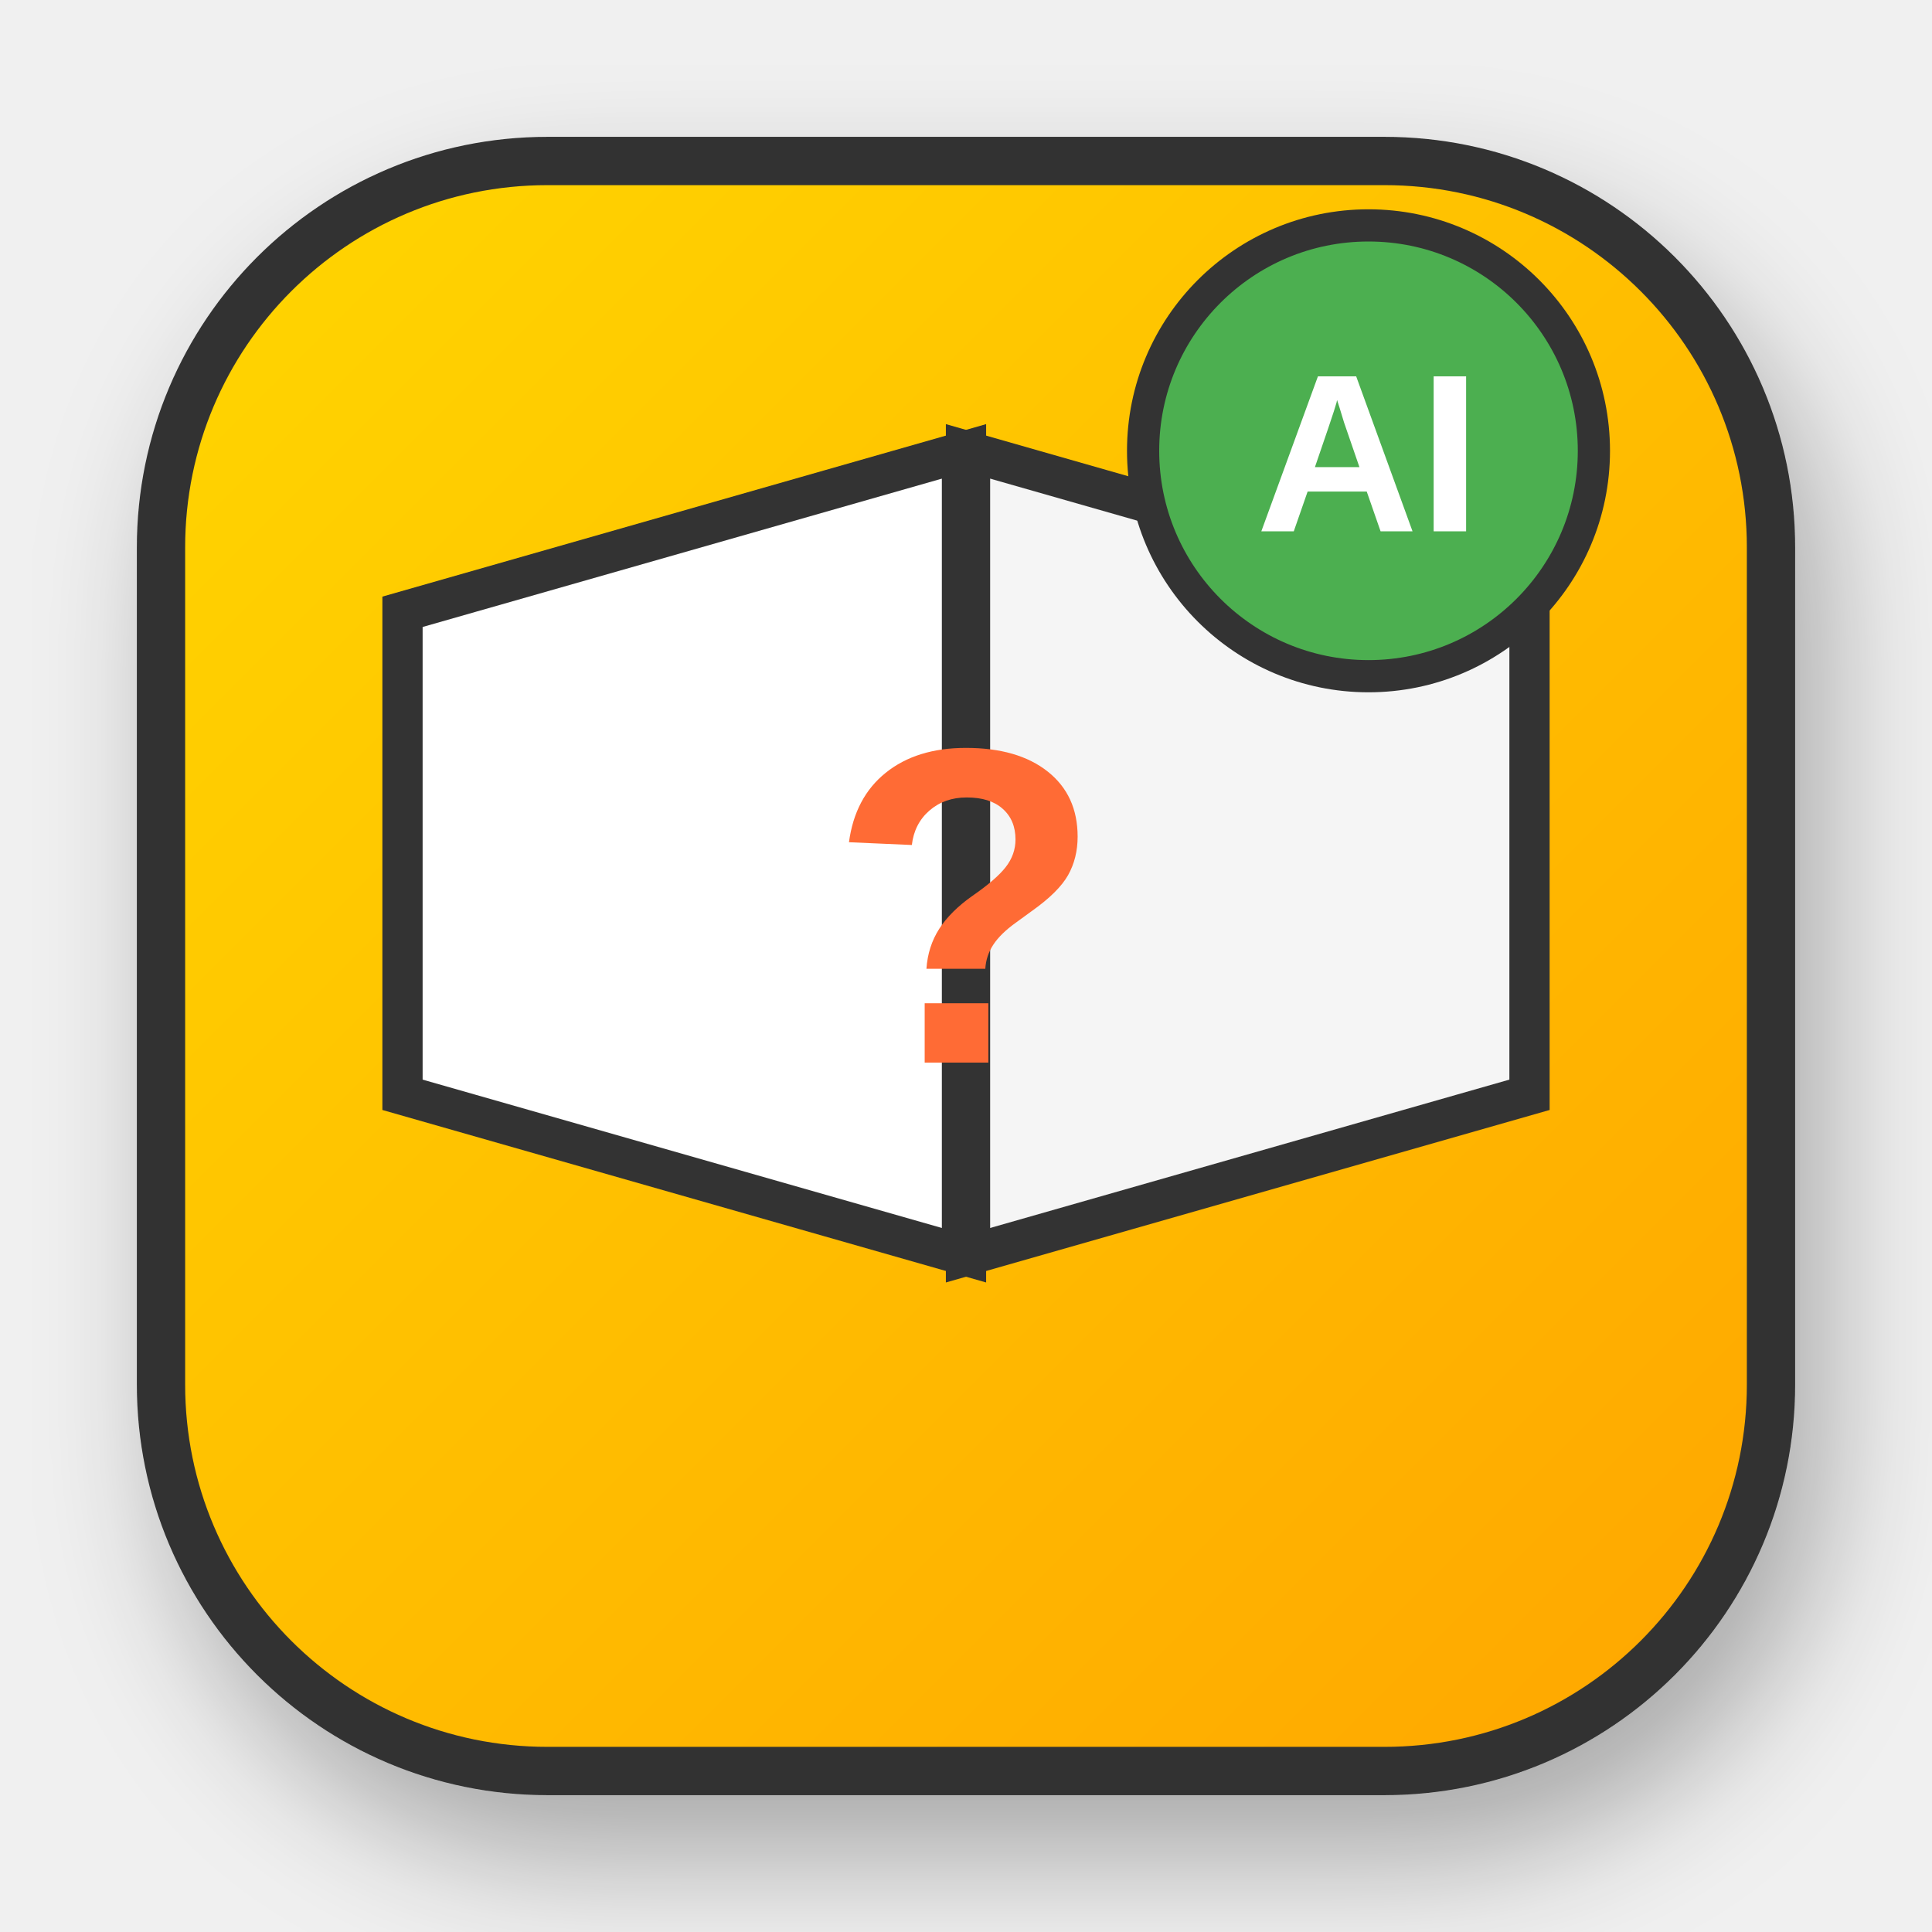
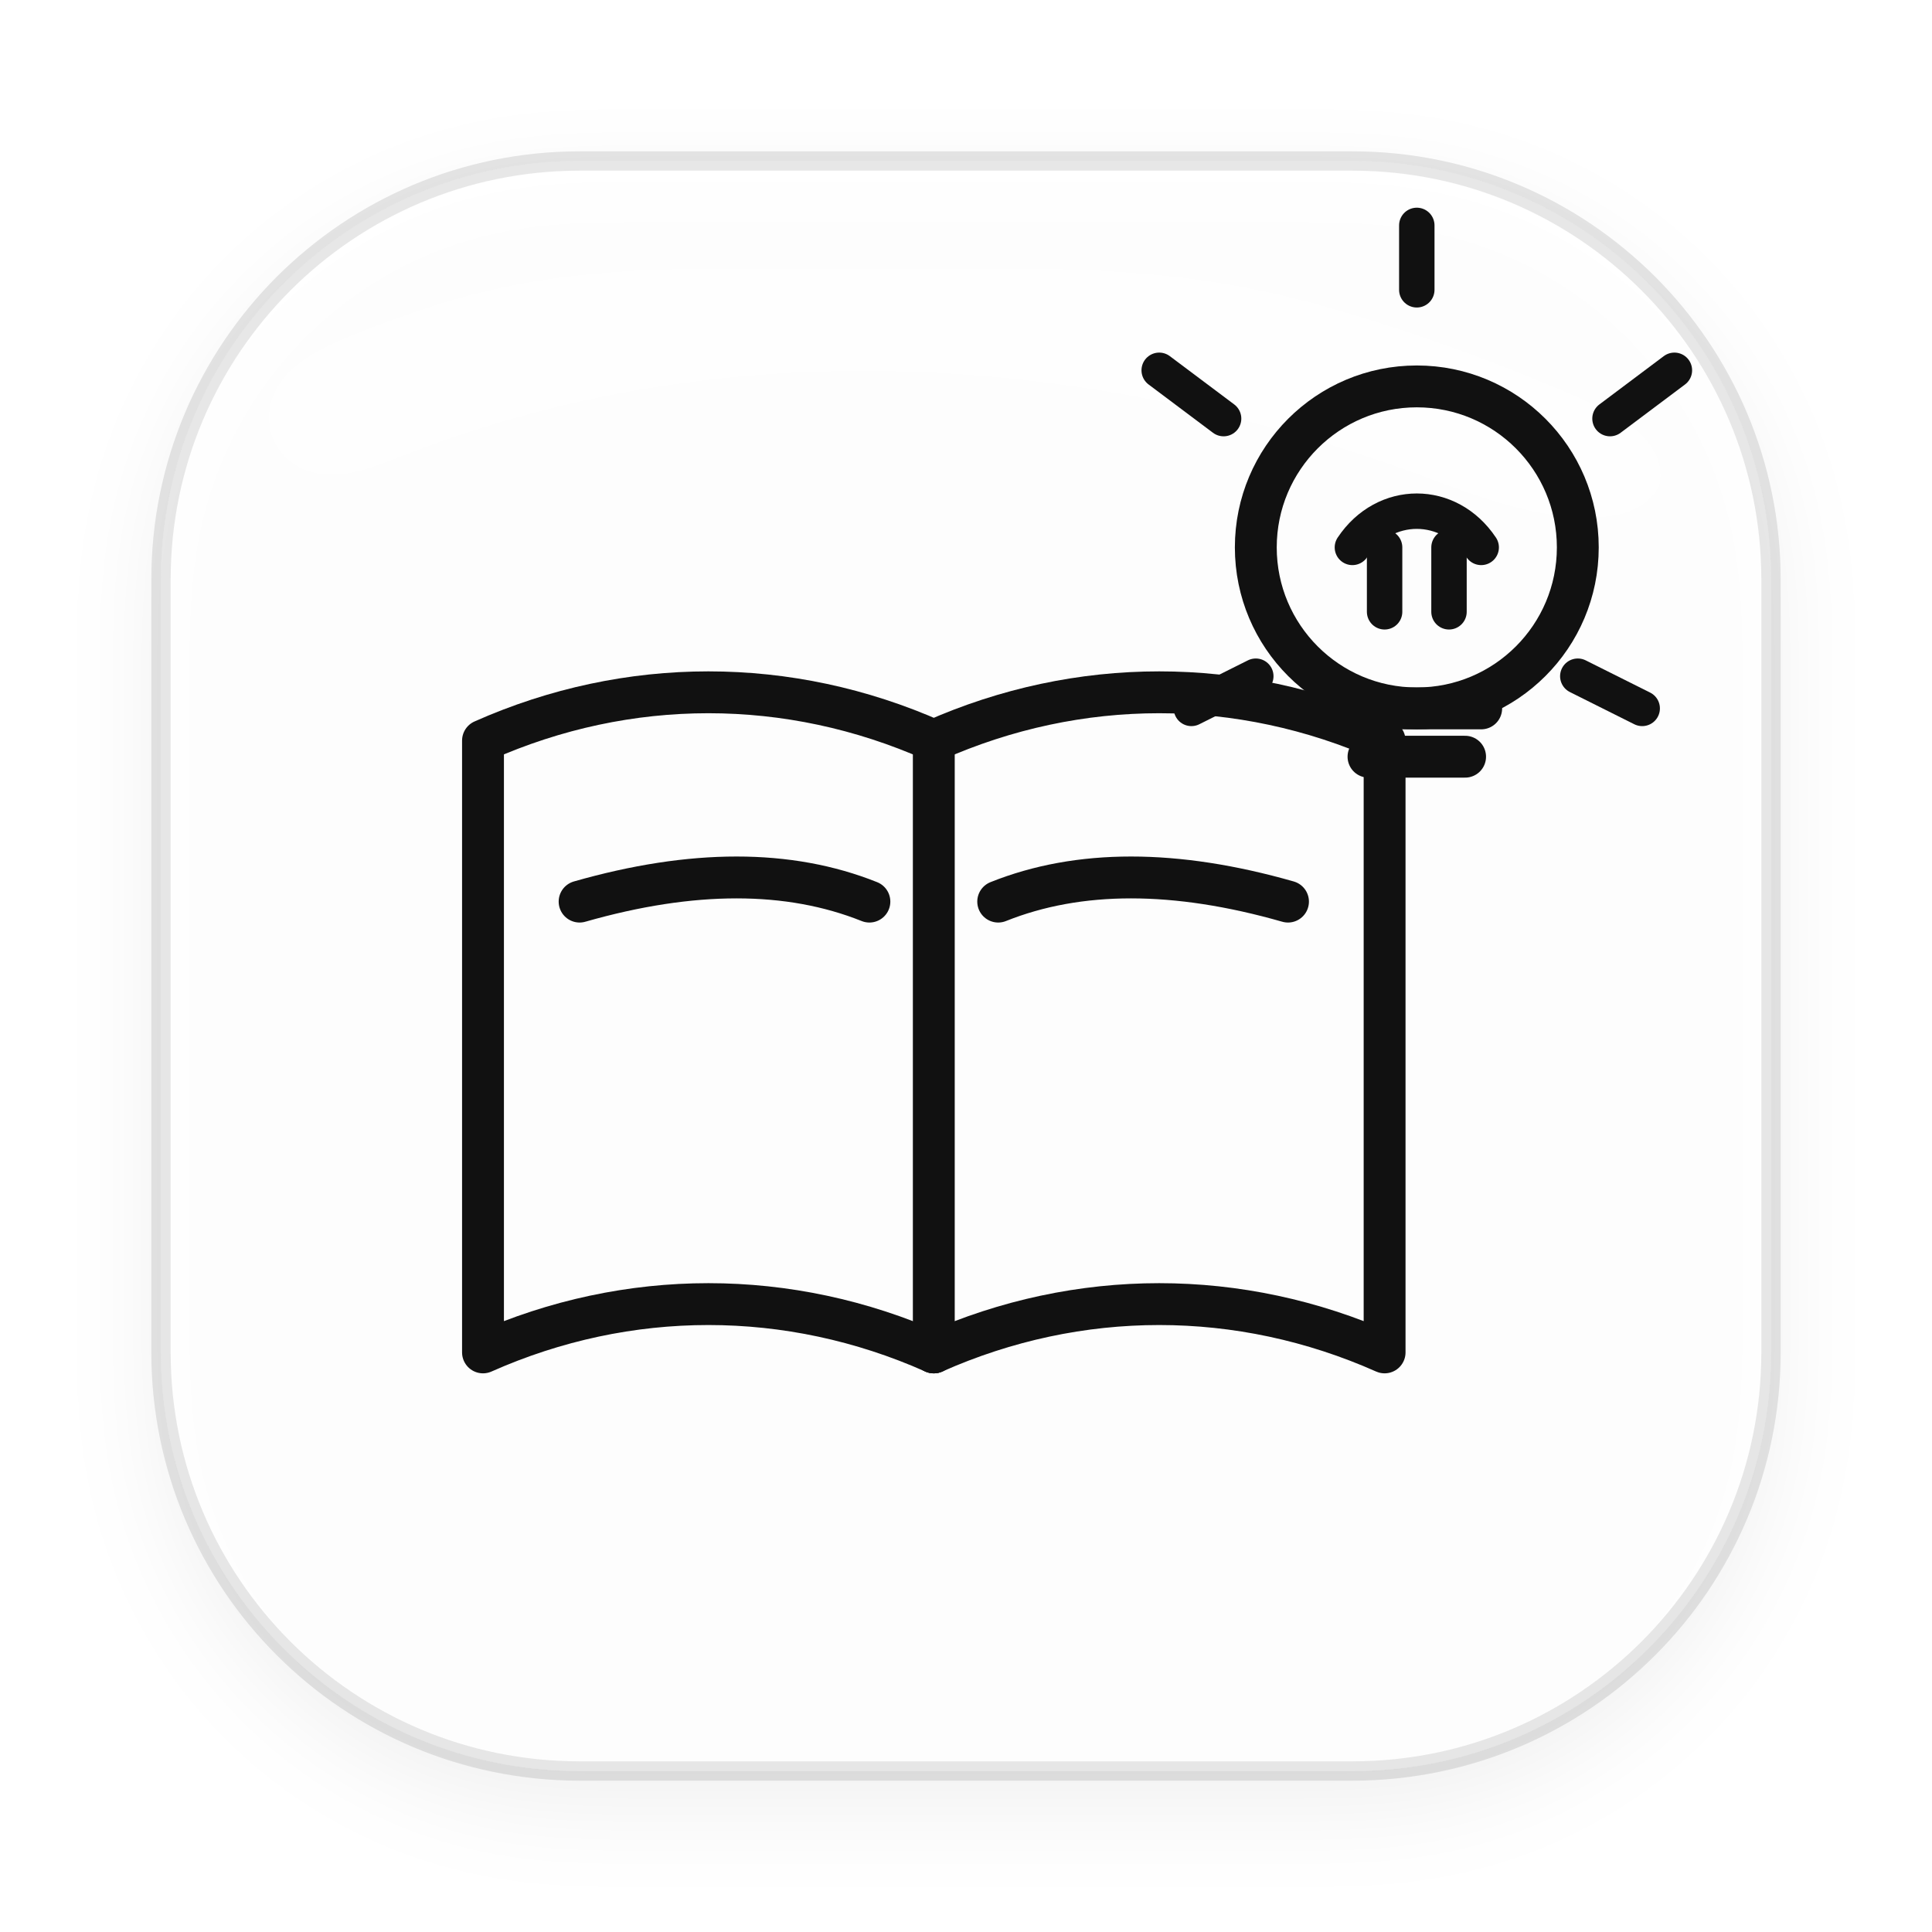
<svg xmlns="http://www.w3.org/2000/svg" width="120" height="120" viewBox="0 0 120 120">
  <defs>
-     <linearGradient id="grad1" x1="0%" y1="0%" x2="100%" y2="100%">
-       <stop offset="0%" style="stop-color:#FFD700;stop-opacity:1" />
-       <stop offset="100%" style="stop-color:#FFA500;stop-opacity:1" />
-     </linearGradient>
-     <filter id="shadow" x="-20%" y="-20%" width="140%" height="140%">
-       <feDropShadow dx="2" dy="4" stdDeviation="4" flood-opacity="0.3" />
+     <filter id="glassShadow" x="-30%" y="-30%" width="160%" height="160%" color-interpolation-filters="sRGB">
+       <feDropShadow dx="0" dy="10" stdDeviation="10" flood-color="#000000" flood-opacity="0.12" />
+       <feDropShadow dx="0" dy="2" stdDeviation="3" flood-color="#000000" flood-opacity="0.08" />
+     </filter>
+     <filter id="glassBlur" x="-20%" y="-20%" width="140%" height="140%" color-interpolation-filters="sRGB">
+       <feGaussianBlur stdDeviation="2.2" />
    </filter>
  </defs>
-   <rect x="10" y="10" width="100" height="100" rx="24" ry="24" fill="url(#grad1)" filter="url(#shadow)" stroke="#333" stroke-width="3" />
-   <g transform="translate(25, 28)">
-     <path d="M35 0 L35 50 L0 40 L0 10 Z" fill="#fff" stroke="#333" stroke-width="2.5" />
-     <path d="M35 0 L35 50 L70 40 L70 10 Z" fill="#f5f5f5" stroke="#333" stroke-width="2.5" />
-     <line x1="35" y1="0" x2="35" y2="50" stroke="#333" stroke-width="3" />
-     <text x="35" y="38" font-family="Arial, sans-serif" font-size="28" font-weight="bold" fill="#FF6B35" text-anchor="middle">?</text>
+   <rect width="120" height="120" fill="#FFFFFF" />
+   <rect x="10" y="10" width="100" height="100" rx="26" ry="26" fill="#FFFFFF" fill-opacity="0.78" stroke="#111111" stroke-opacity="0.10" stroke-width="1.2" filter="url(#glassShadow)" />
+   <path d="M20 26 C42 16, 70 16, 100 30" fill="none" stroke="#FFFFFF" stroke-opacity="0.8" stroke-width="6" stroke-linecap="round" filter="url(#glassBlur)" />
+   <g fill="none" stroke="#111111" stroke-width="2.6" stroke-linecap="round" stroke-linejoin="round">
+     <path d="M58 46 C49 42 39 42 30 46 L30 84 C39 80 49 80 58 84" />
+     <path d="M58 46 C67 42 77 42 86 46 L86 84 C77 80 67 80 58 84" />
+     <path d="M58 46 L58 84" />
+     <path d="M36 56 C43 54 49 54 54 56" />
+     <path d="M62 56 C67 54 73 54 80 56" />
  </g>
-   <circle cx="85" cy="28" r="14" fill="#4CAF50" stroke="#333" stroke-width="2" />
-   <text x="85" y="33" font-family="Arial, sans-serif" font-size="14" font-weight="bold" fill="#fff" text-anchor="middle">AI</text>
+   <g fill="none" stroke="#111111" stroke-width="2.6" stroke-linecap="round" stroke-linejoin="round">
+     <circle cx="88" cy="34" r="10" />
+     <path d="M84 44 H92" />
+     <path d="M85 47 H91" />
+     <path d="M84 34 C86 31 90 31 92 34" stroke-width="2.2" />
+     <path d="M86 34 L86 38" stroke-width="2.2" />
+     <path d="M90 34 L90 38" stroke-width="2.2" />
+     <path d="M88 18 L88 14" stroke-width="2.2" />
+     <path d="M76 26 L72 23" stroke-width="2.2" />
+     <path d="M100 26 L104 23" stroke-width="2.2" />
+     <path d="M78 42 L74 44" stroke-width="2.2" />
+     <path d="M98 42 L102 44" stroke-width="2.2" />
+   </g>
</svg>
